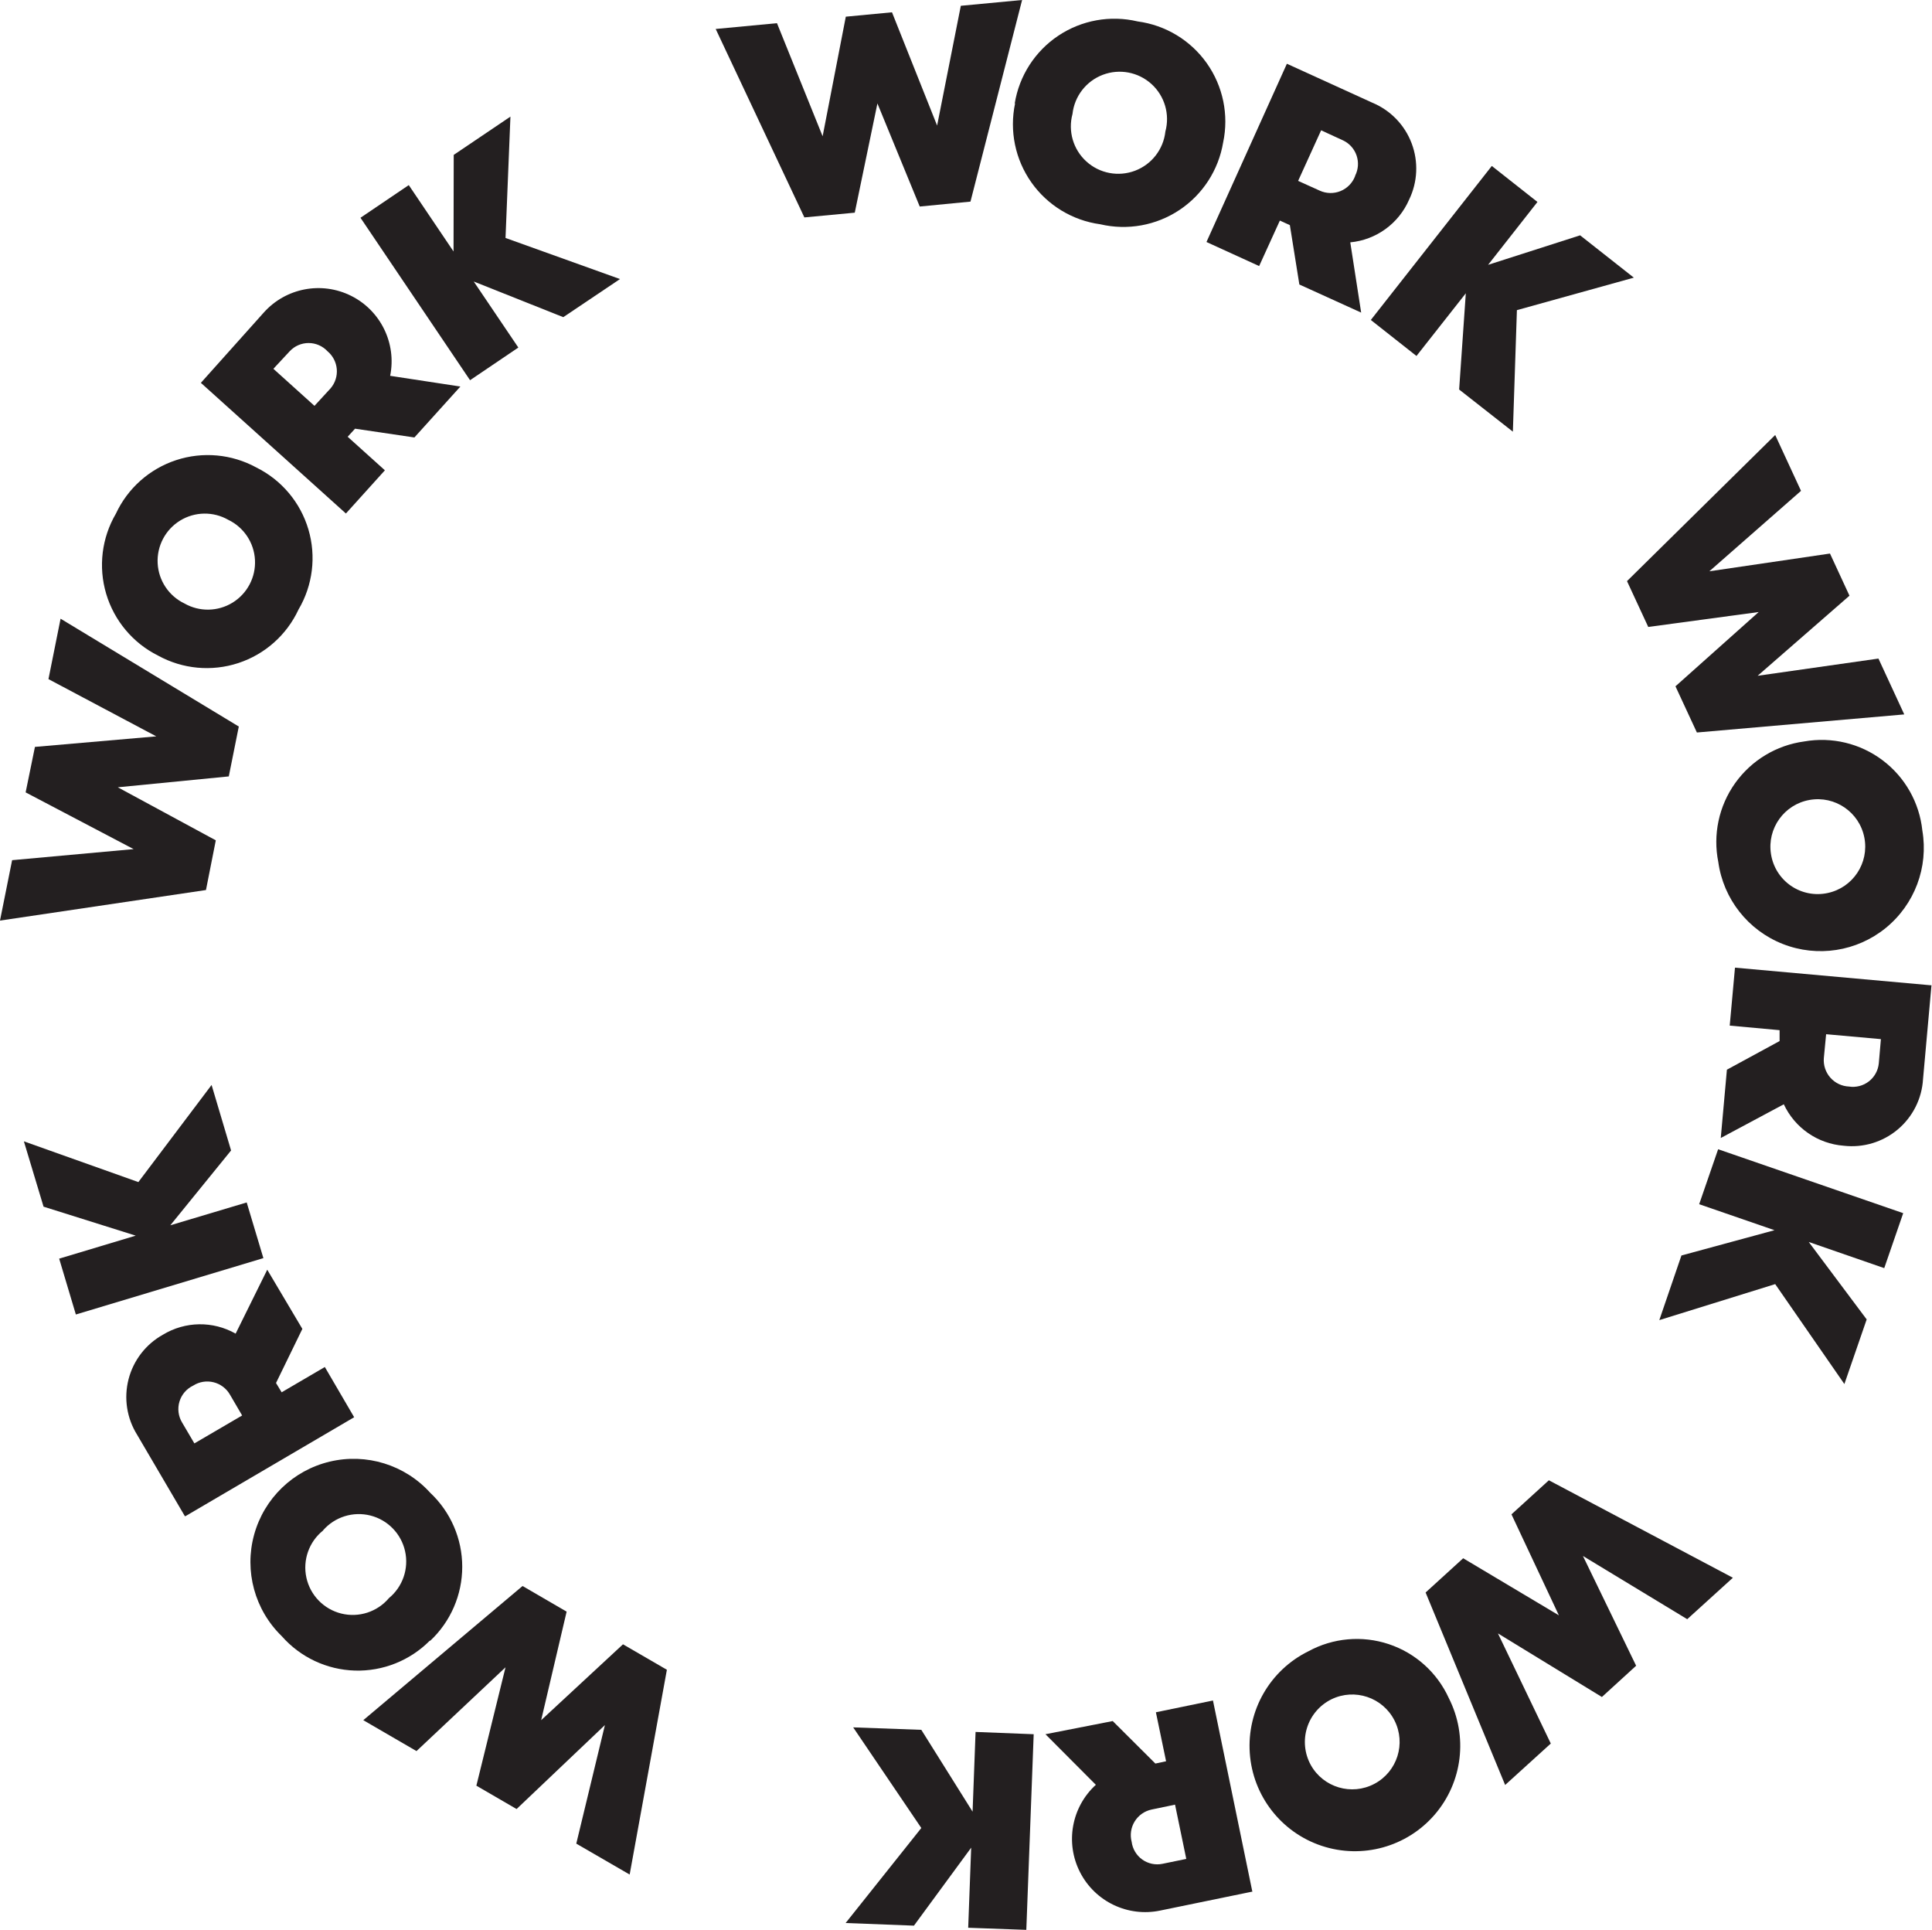
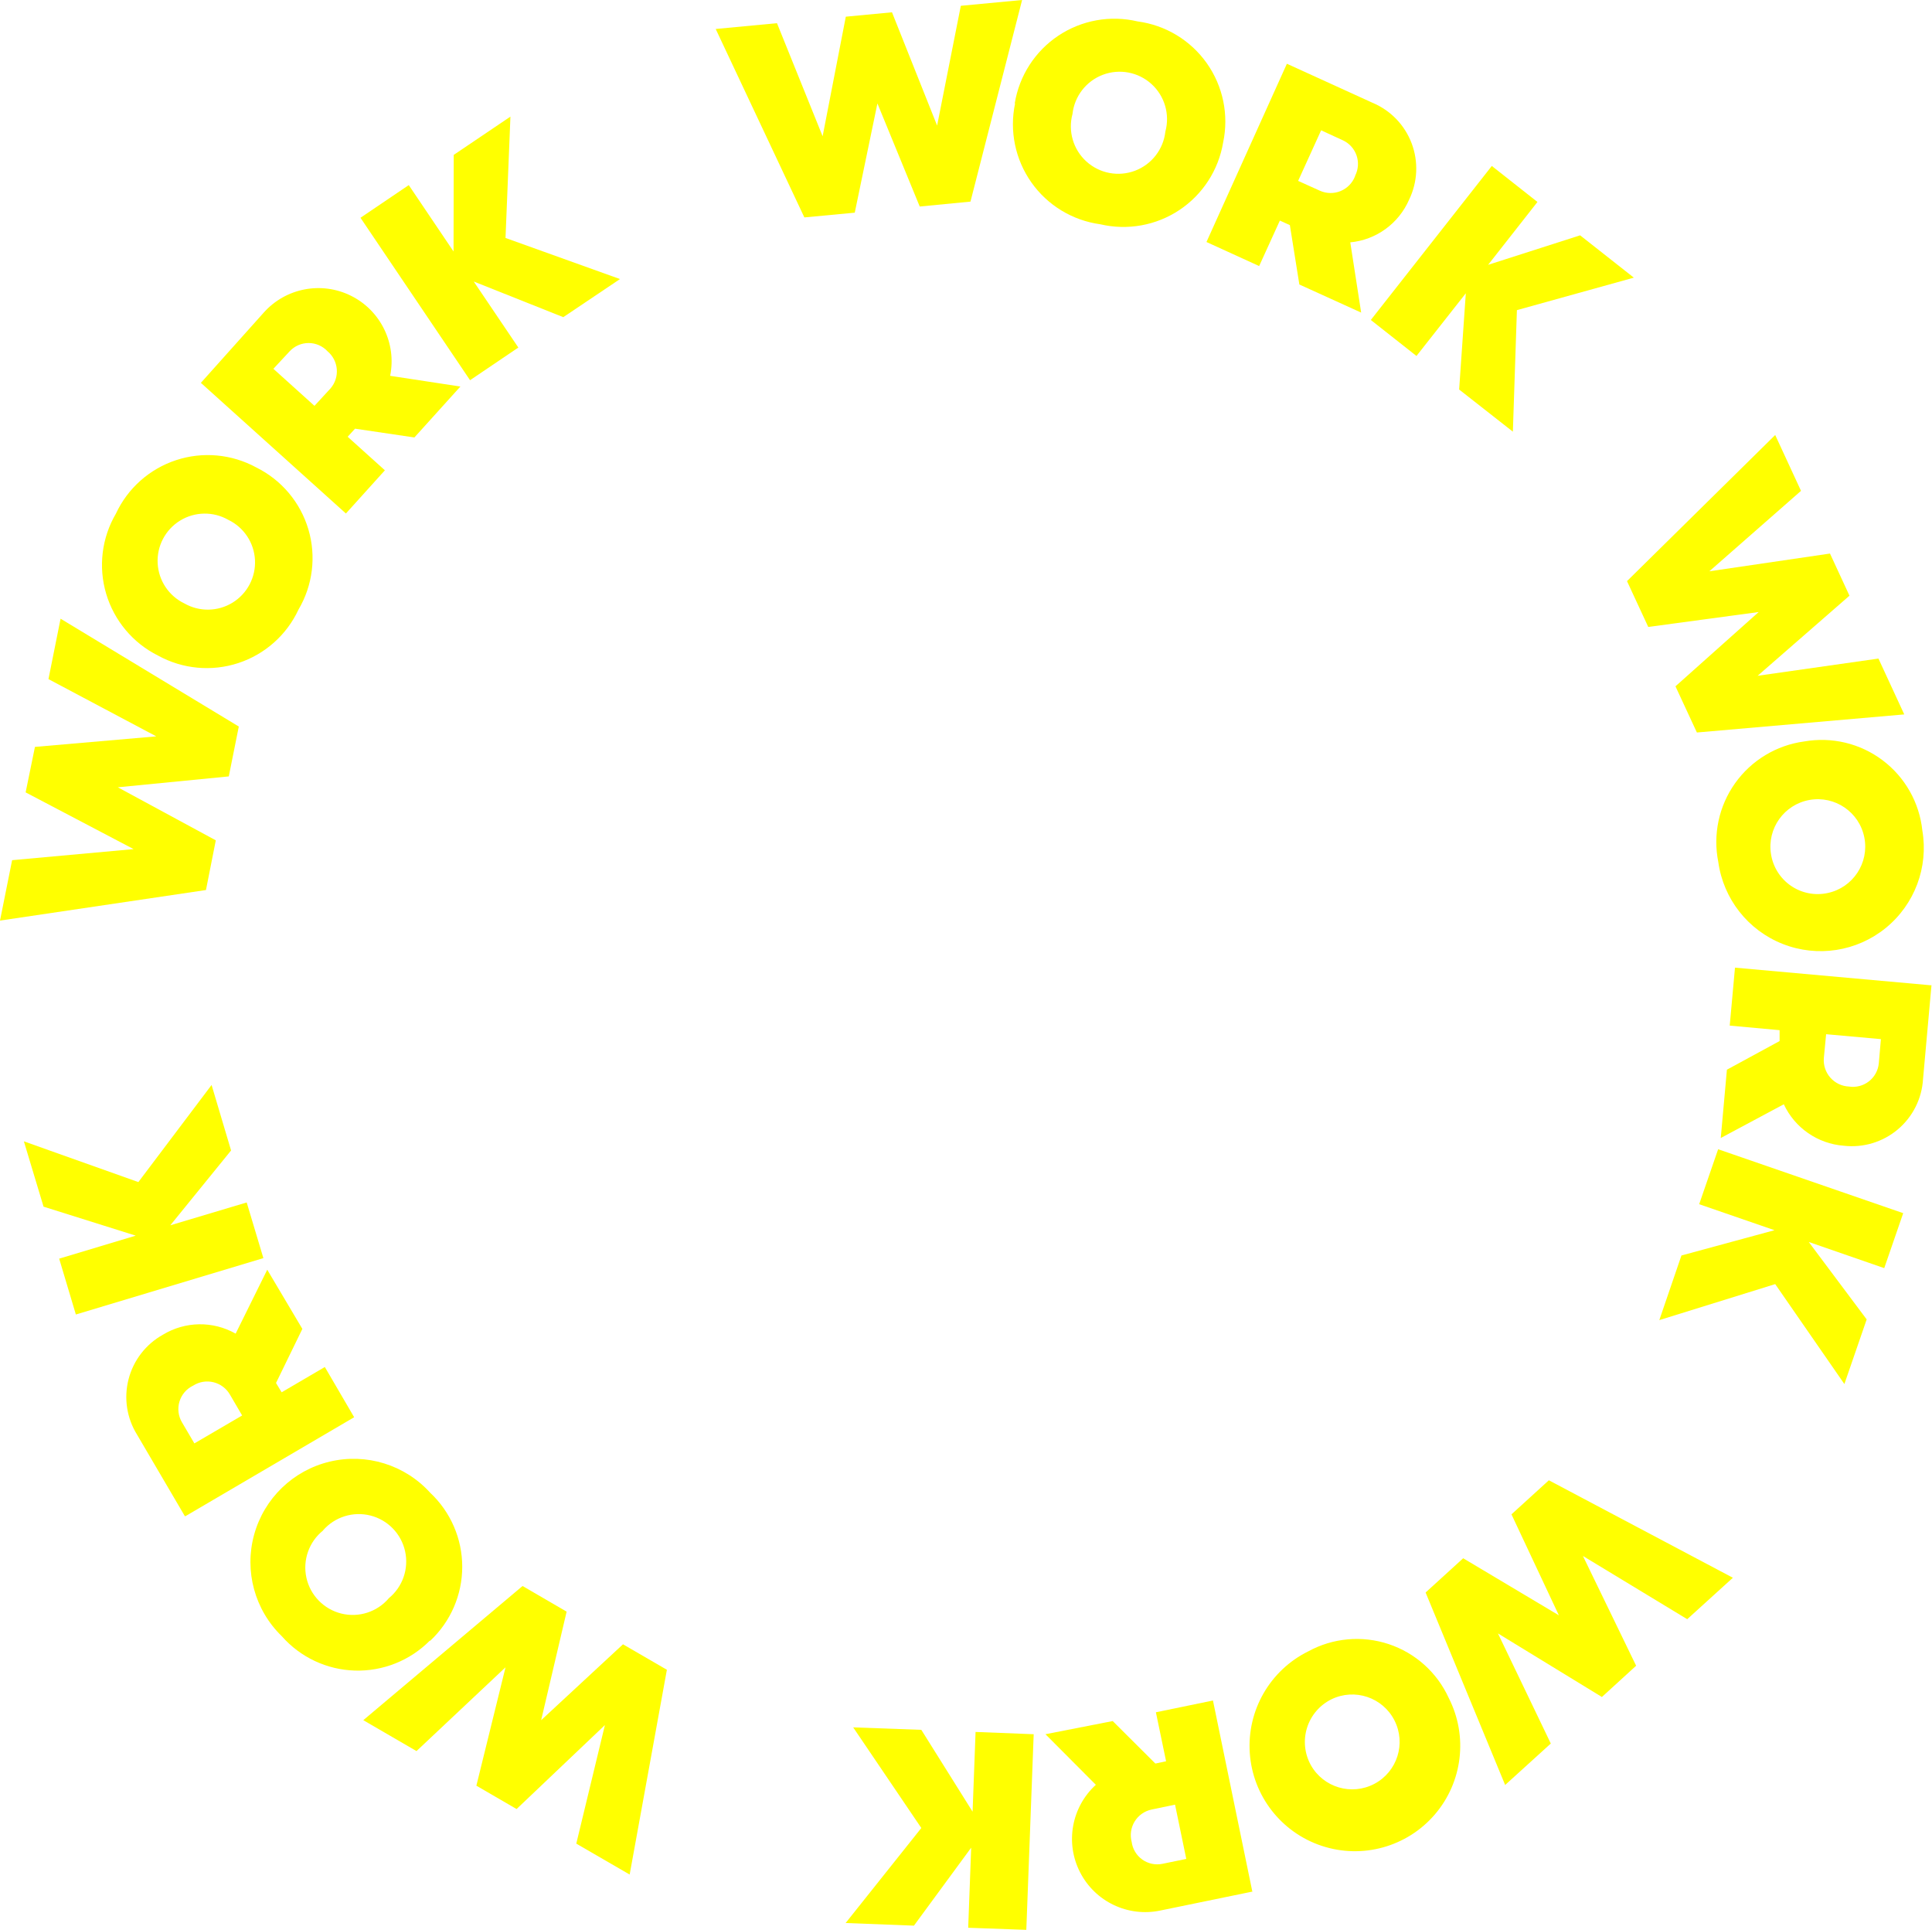
<svg xmlns="http://www.w3.org/2000/svg" width="110.03" height="109.89" viewBox="0 0 110.03 109.89">
  <defs>
    <style>
      .cls-1 {
-         fill: #231f20;
+         fill: yellow;
      }
    </style>
  </defs>
  <g id="Layer_2" data-name="Layer 2">
    <g id="Layer_1-2" data-name="Layer 1">
      <g>
        <polygon class="cls-1" points="100.16 34.85 93.87 35.7 92.66 33.09 101.1 24.77 102.57 27.95 97.35 32.53 104.22 31.52 105.33 33.92 100.1 38.48 106.98 37.5 108.45 40.68 96.64 41.71 95.42 39.08 100.16 34.85 100.16 34.85" />
        <path class="cls-1" d="M102.75,42.22a5.76,5.76,0,0,1,6.73,5.07,5.88,5.88,0,1,1-11.62,1.8,5.78,5.78,0,0,1,4.89-6.87Zm1.34,8.63a2.7,2.7,0,1,0-3.23-2.22,2.69,2.69,0,0,0,3.23,2.22Z" />
        <path class="cls-1" d="M110,56.1l-.48,5.34a4.06,4.06,0,0,1-4.52,3.8,4.11,4.11,0,0,1-3.41-2.36L98,64.8l.35-3.89,3-1.63,0-.62-2.84-.26.3-3.3,11.11,1Zm-4.7,5.77A1.48,1.48,0,0,0,107,60.55l.12-1.38L104,58.89l-.13,1.36a1.5,1.5,0,0,0,1.44,1.62Z" />
        <polygon class="cls-1" points="101.06 70.05 96.77 68.57 97.85 65.44 108.39 69.08 107.31 72.21 103.01 70.72 106.31 75.13 105.04 78.81 101.1 73.12 94.5 75.17 95.76 71.49 101.06 70.05 101.06 70.05" />
        <polygon class="cls-1" points="88.78 91.98 86.08 86.23 88.21 84.29 98.69 89.84 96.09 92.2 90.15 88.6 93.18 94.85 91.23 96.63 85.31 93.01 88.32 99.28 85.72 101.64 81.19 90.68 83.33 88.73 88.78 91.98 88.78 91.98" />
        <path class="cls-1" d="M82.51,96.69a6,6,0,1,1-8-2.66,5.76,5.76,0,0,1,8,2.66Zm-7.86,3.81a2.7,2.7,0,1,0,1.18-3.74,2.71,2.71,0,0,0-1.18,3.74Z" />
        <path class="cls-1" d="M71.33,107.71l-5.25,1.08a4.17,4.17,0,0,1-3.67-7.16l-2.87-2.88L63.37,98l2.43,2.42.61-.13-.58-2.79,3.25-.67,2.25,10.92Zm-6.88-2.83a1.47,1.47,0,0,0,1.75,1.25l1.36-.28-.64-3.09-1.34.28a1.49,1.49,0,0,0-1.13,1.84Z" />
        <polygon class="cls-1" points="55.39 103.16 55.56 98.62 58.87 98.75 58.45 109.89 55.14 109.77 55.31 105.21 52.05 109.65 48.16 109.5 52.47 104.09 48.59 98.36 52.47 98.5 55.39 103.16 55.39 103.16" />
        <polygon class="cls-1" points="30.82 97.95 35.48 93.63 37.98 95.08 35.86 106.74 32.82 104.98 34.45 98.23 29.42 103.01 27.13 101.68 28.79 94.94 23.72 99.71 20.69 97.95 29.76 90.31 32.27 91.77 30.82 97.95 30.82 97.95" />
        <path class="cls-1" d="M24.48,93.42a5.77,5.77,0,0,1-8.43-.25A5.88,5.88,0,1,1,24.5,85a5.78,5.78,0,0,1,0,8.43ZM18.4,87.15A2.7,2.7,0,1,0,22.15,91a2.7,2.7,0,1,0-3.75-3.86Z" />
        <path class="cls-1" d="M10.52,86.32,7.81,81.7A4.06,4.06,0,0,1,9.28,76a4.09,4.09,0,0,1,4.14-.06l1.8-3.64,2,3.37-1.5,3.08.32.53,2.46-1.44,1.67,2.86-9.62,5.64ZM11,78.9A1.48,1.48,0,0,0,10.37,81l.7,1.19,2.72-1.59-.69-1.18A1.49,1.49,0,0,0,11,78.9Z" />
        <polygon class="cls-1" points="9.7 69.77 14.05 68.47 15 71.64 4.32 74.85 3.37 71.67 7.73 70.36 2.48 68.71 1.36 64.99 7.88 67.31 12.05 61.78 13.16 65.51 9.7 69.77 9.7 69.77" />
        <polygon class="cls-1" points="6.71 44.83 12.29 47.85 11.73 50.68 0 52.42 0.69 48.98 7.61 48.35 1.46 45.12 1.99 42.53 8.9 41.93 2.76 38.67 3.45 35.23 13.6 41.37 13.03 44.21 6.71 44.83 6.71 44.83" />
        <path class="cls-1" d="M9,37.33a5.77,5.77,0,0,1-2.4-8.08,5.77,5.77,0,0,1,8-2.63A5.76,5.76,0,0,1,17,34.71a5.76,5.76,0,0,1-8,2.62ZM13,29.6a2.69,2.69,0,1,0-2.5,4.76A2.69,2.69,0,1,0,13,29.6Z" />
        <path class="cls-1" d="M11.44,21.8l3.58-4a4.17,4.17,0,0,1,7.2,3.6l4,.61-2.62,2.9-3.38-.5-.42.46,2.12,1.91-2.22,2.46L11.44,21.8ZM18.65,20a1.47,1.47,0,0,0-2.15,0l-.93,1,2.34,2.11.92-1A1.49,1.49,0,0,0,18.65,20Z" />
        <polygon class="cls-1" points="26.98 16.03 29.52 19.79 26.77 21.65 20.53 12.4 23.28 10.54 25.83 14.32 25.84 8.82 29.07 6.64 28.79 13.55 35.31 15.89 32.08 18.06 26.98 16.03 26.98 16.03" />
        <polygon class="cls-1" points="49.97 5.89 48.68 12.11 45.81 12.38 40.76 1.65 44.25 1.32 46.85 7.76 48.17 0.95 50.8 0.7 53.37 7.15 54.72 0.33 58.21 0 55.27 11.48 52.38 11.76 49.97 5.89 49.97 5.89" />
        <path class="cls-1" d="M57.79,5.89a5.75,5.75,0,0,1,7-4.67,5.75,5.75,0,0,1,4.87,6.89,5.76,5.76,0,0,1-7,4.66,5.75,5.75,0,0,1-4.85-6.88Zm8.58,1.6a2.7,2.7,0,1,0-5.29-1,2.7,2.7,0,1,0,5.29,1Z" />
        <path class="cls-1" d="M73.29,3.63l4.87,2.22a4.06,4.06,0,0,1,2.09,5.52A4.07,4.07,0,0,1,76.9,13.8l.62,4L74,16.2l-.54-3.38-.57-.26-1.18,2.59-3-1.37L73.29,3.63ZM77.18,10a1.48,1.48,0,0,0-.68-2l-1.26-.58-1.31,2.88,1.24.56a1.49,1.49,0,0,0,2-.82Z" />
        <polygon class="cls-1" points="83.48 16.7 80.67 20.27 78.07 18.22 84.96 9.45 87.56 11.5 84.75 15.08 89.99 13.4 93.05 15.81 86.39 17.66 86.16 24.58 83.1 22.18 83.48 16.7 83.48 16.7" />
      </g>
    </g>
  </g>
</svg>
